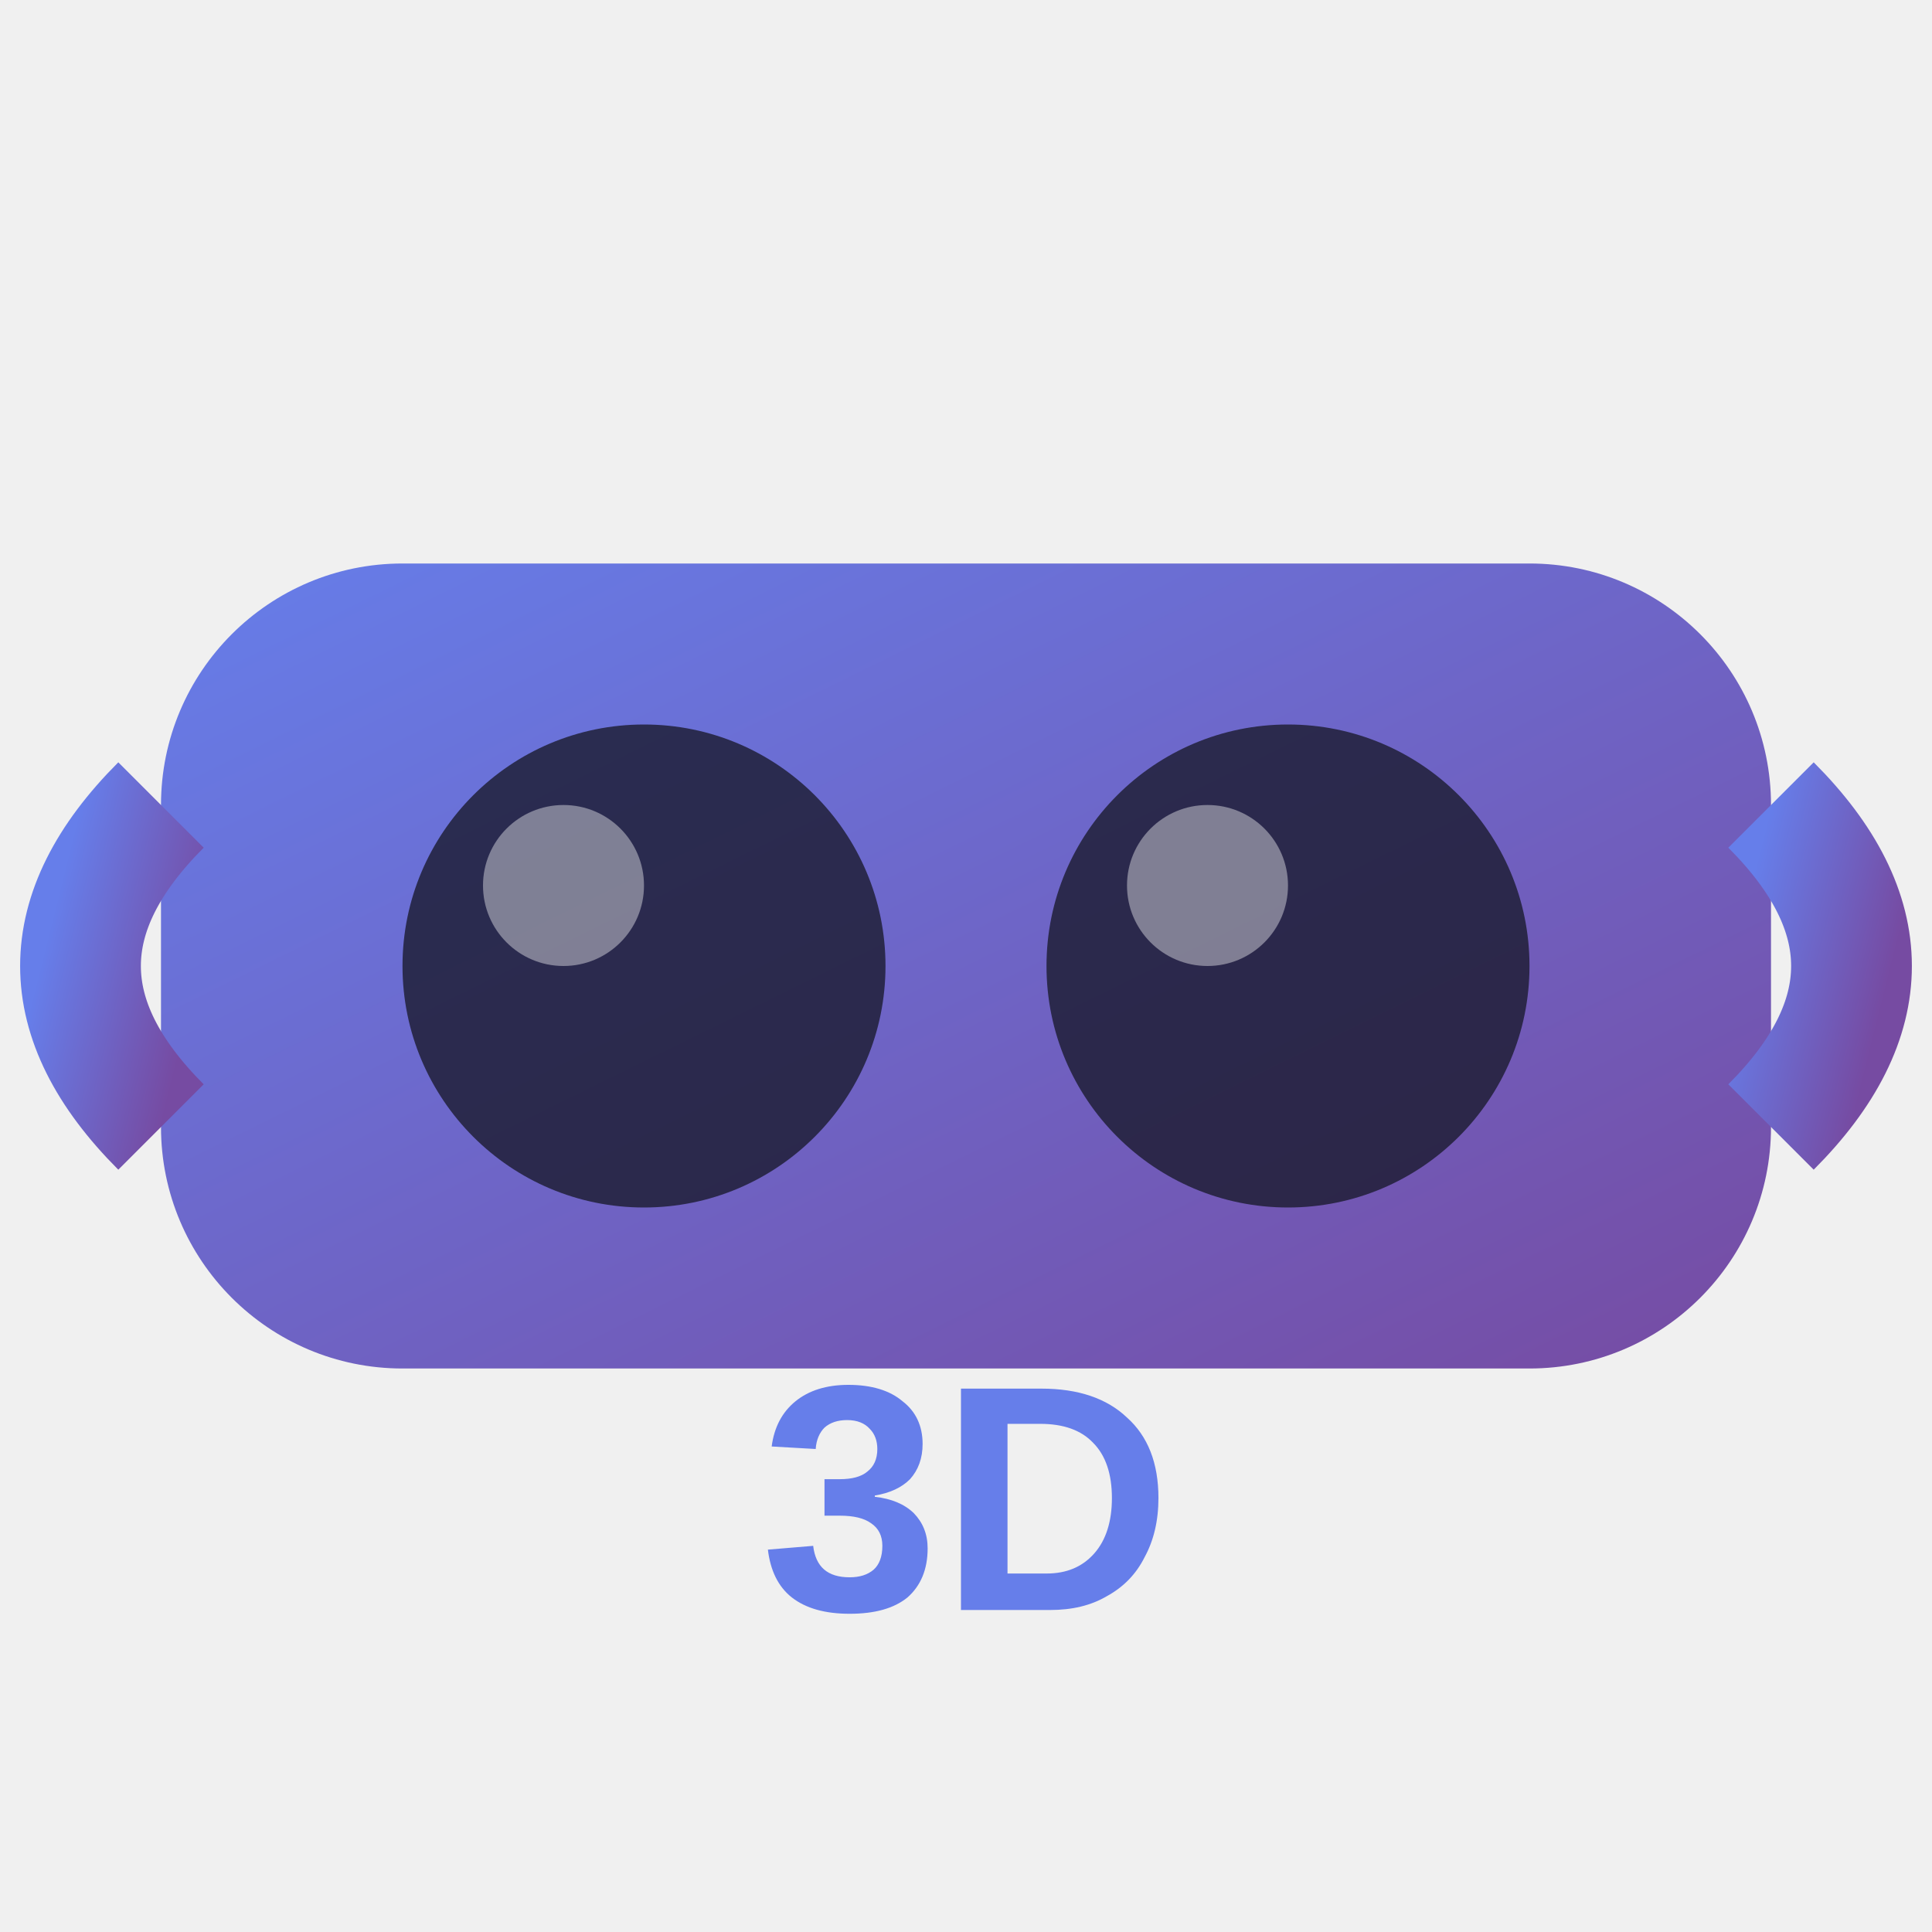
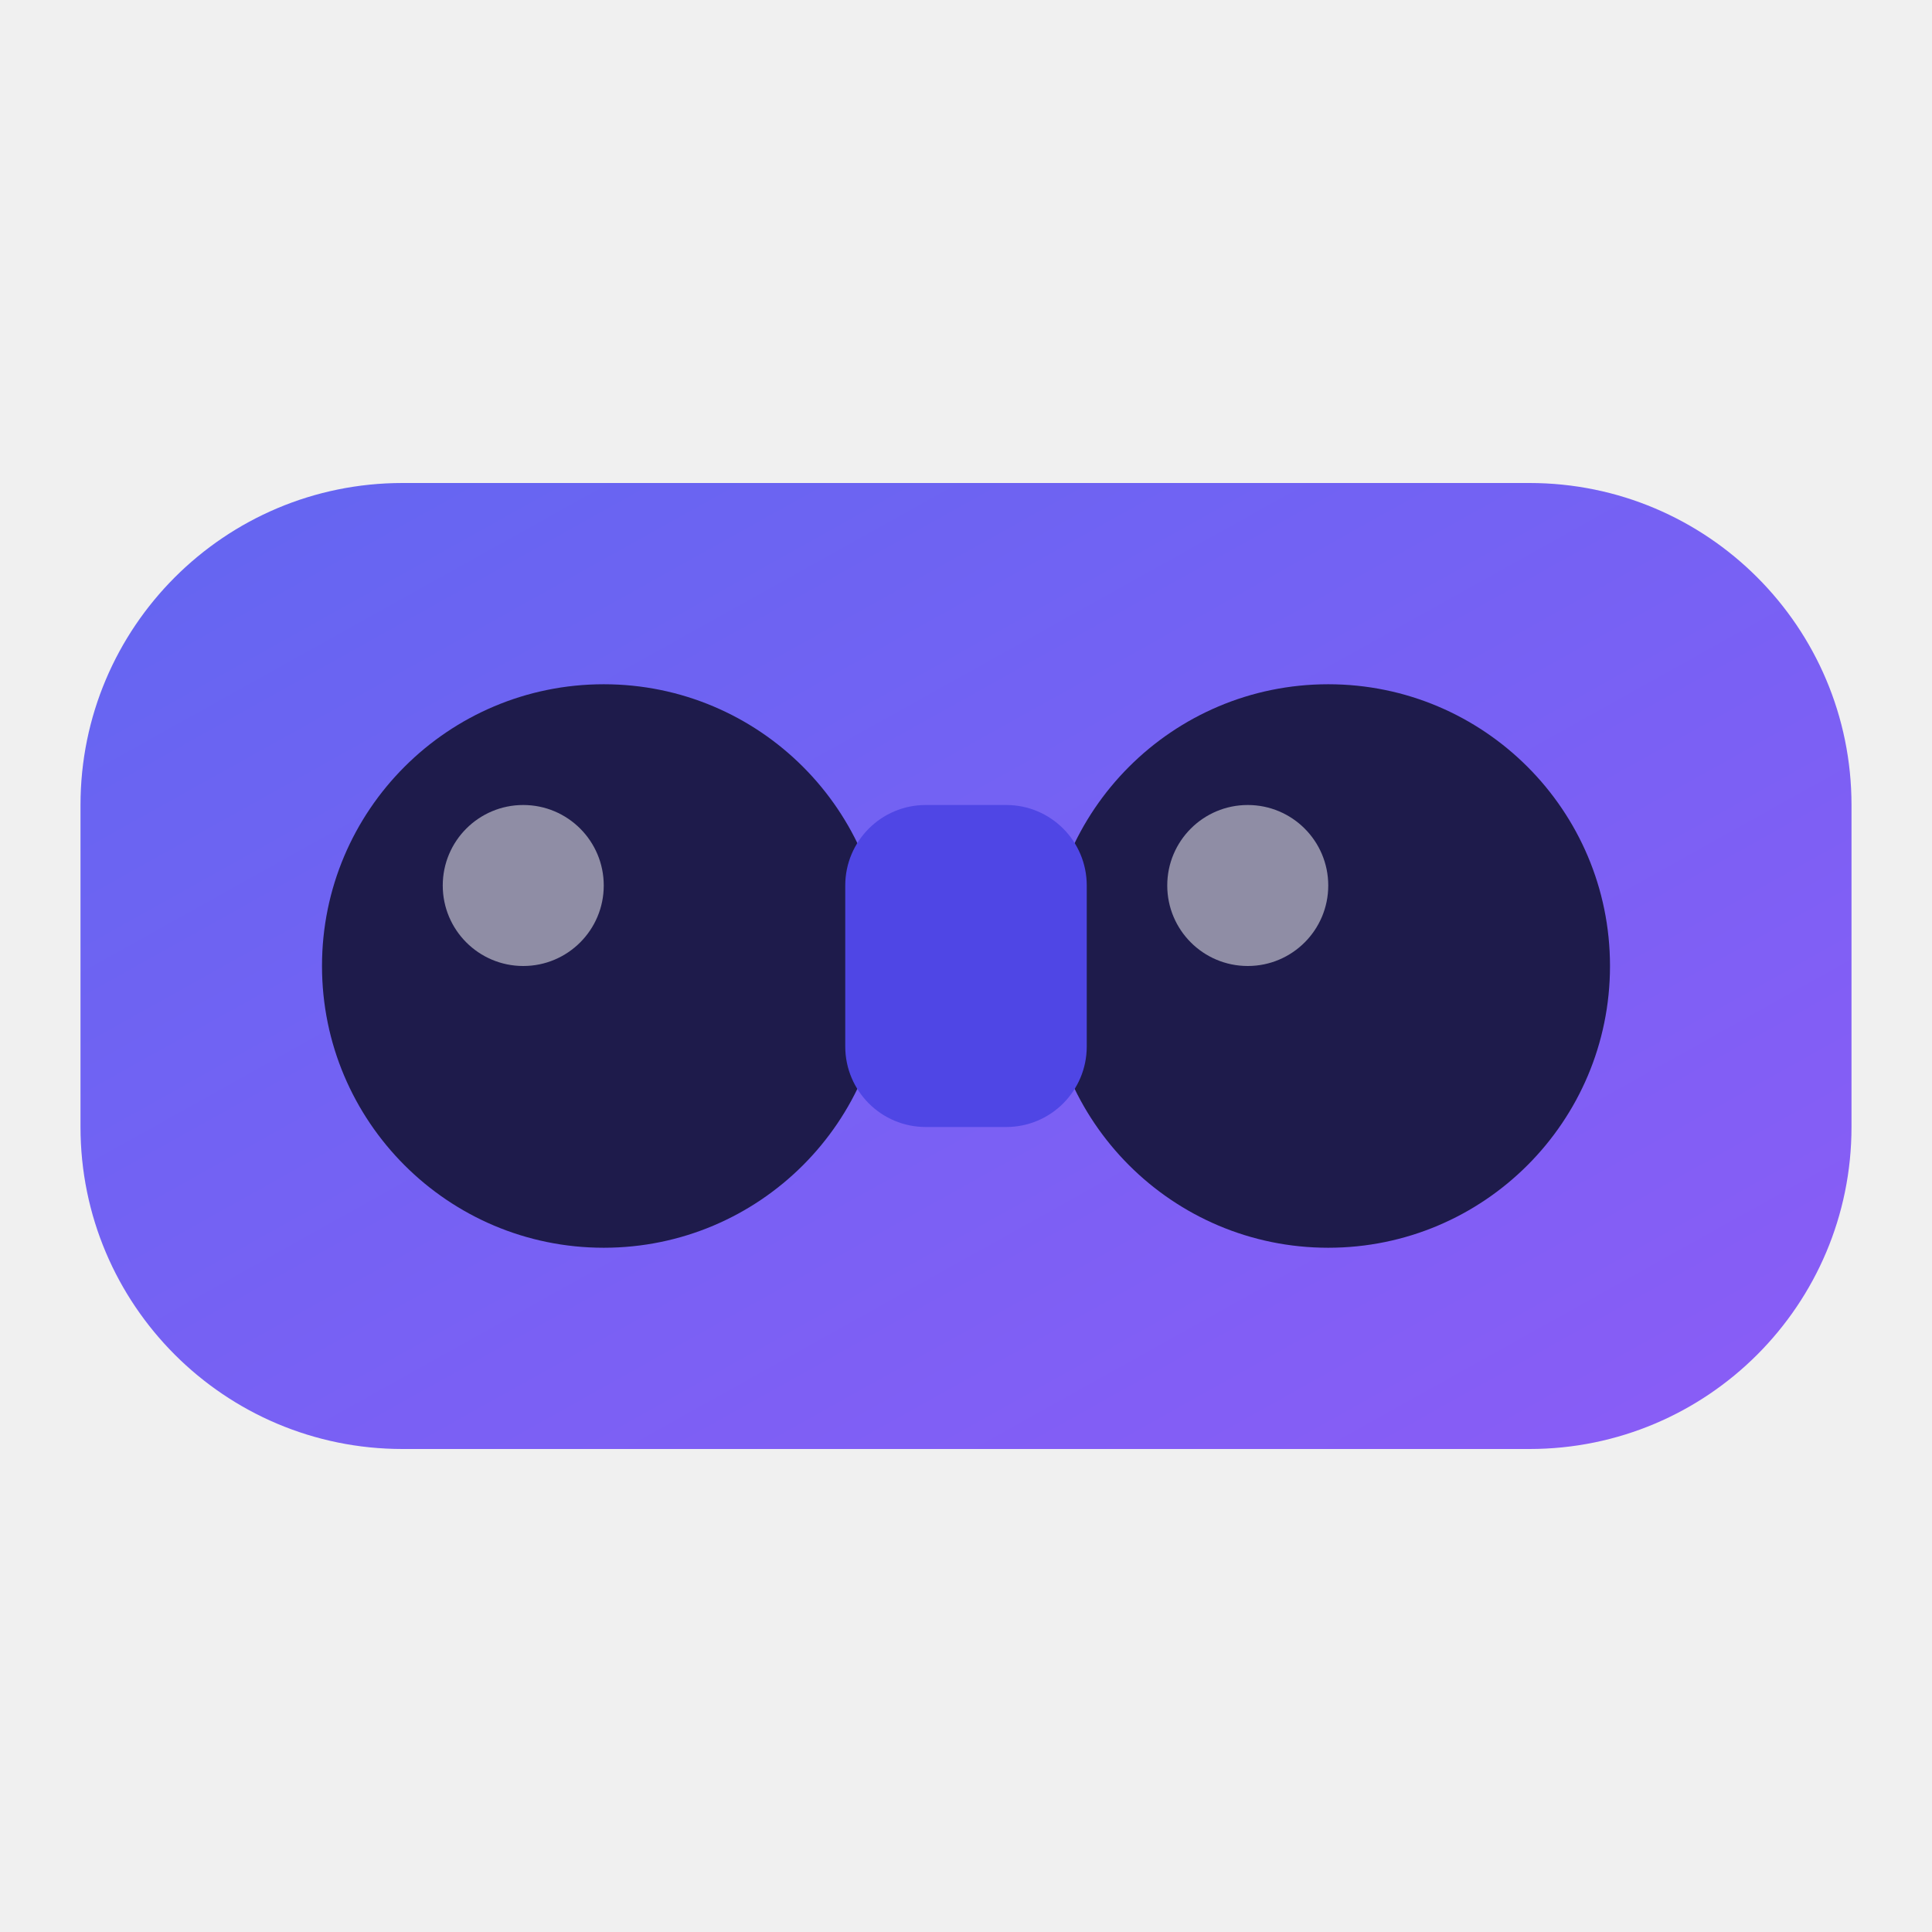
<svg xmlns="http://www.w3.org/2000/svg" viewBox="0 0 24 24" width="24" height="24">
  <defs>
    <linearGradient id="gearGrad" x1="0%" y1="0%" x2="100%" y2="100%">
-       <stop offset="0%" style="stop-color:#667eea" />
-       <stop offset="100%" style="stop-color:#764ba2" />
+       <stop offset="0%" style="stop-color:#6366f1" />
+       <stop offset="100%" style="stop-color:#8b5cf6" />
    </linearGradient>
  </defs>
-   <rect x="2" y="7" width="20" height="10" rx="3" fill="url(#gearGrad)" />
-   <circle cx="8" cy="12" r="3" fill="#1a1a2e" opacity="0.8" />
-   <circle cx="16" cy="12" r="3" fill="#1a1a2e" opacity="0.8" />
-   <circle cx="7" cy="11" r="1" fill="white" opacity="0.4" />
-   <circle cx="15" cy="11" r="1" fill="white" opacity="0.4" />
-   <path d="M2 10 Q0 12 2 14" stroke="url(#gearGrad)" stroke-width="1.5" fill="none" />
-   <path d="M22 10 Q24 12 22 14" stroke="url(#gearGrad)" stroke-width="1.5" fill="none" />
-   <text x="12" y="20" font-family="Arial, sans-serif" font-size="4" font-weight="bold" fill="#667eea" text-anchor="middle">3D</text>
+   <rect x="1" y="6" width="22" height="12" rx="4" fill="url(#gearGrad)" />
+   <circle cx="7.5" cy="12" r="3.5" fill="#1e1b4b" />
+   <circle cx="6.5" cy="11" r="1" fill="white" opacity="0.5" />
+   <circle cx="16.5" cy="12" r="3.5" fill="#1e1b4b" />
+   <circle cx="15.5" cy="11" r="1" fill="white" opacity="0.5" />
+   <rect x="10.5" y="10" width="3" height="4" rx="1" fill="#4f46e5" />
</svg>
